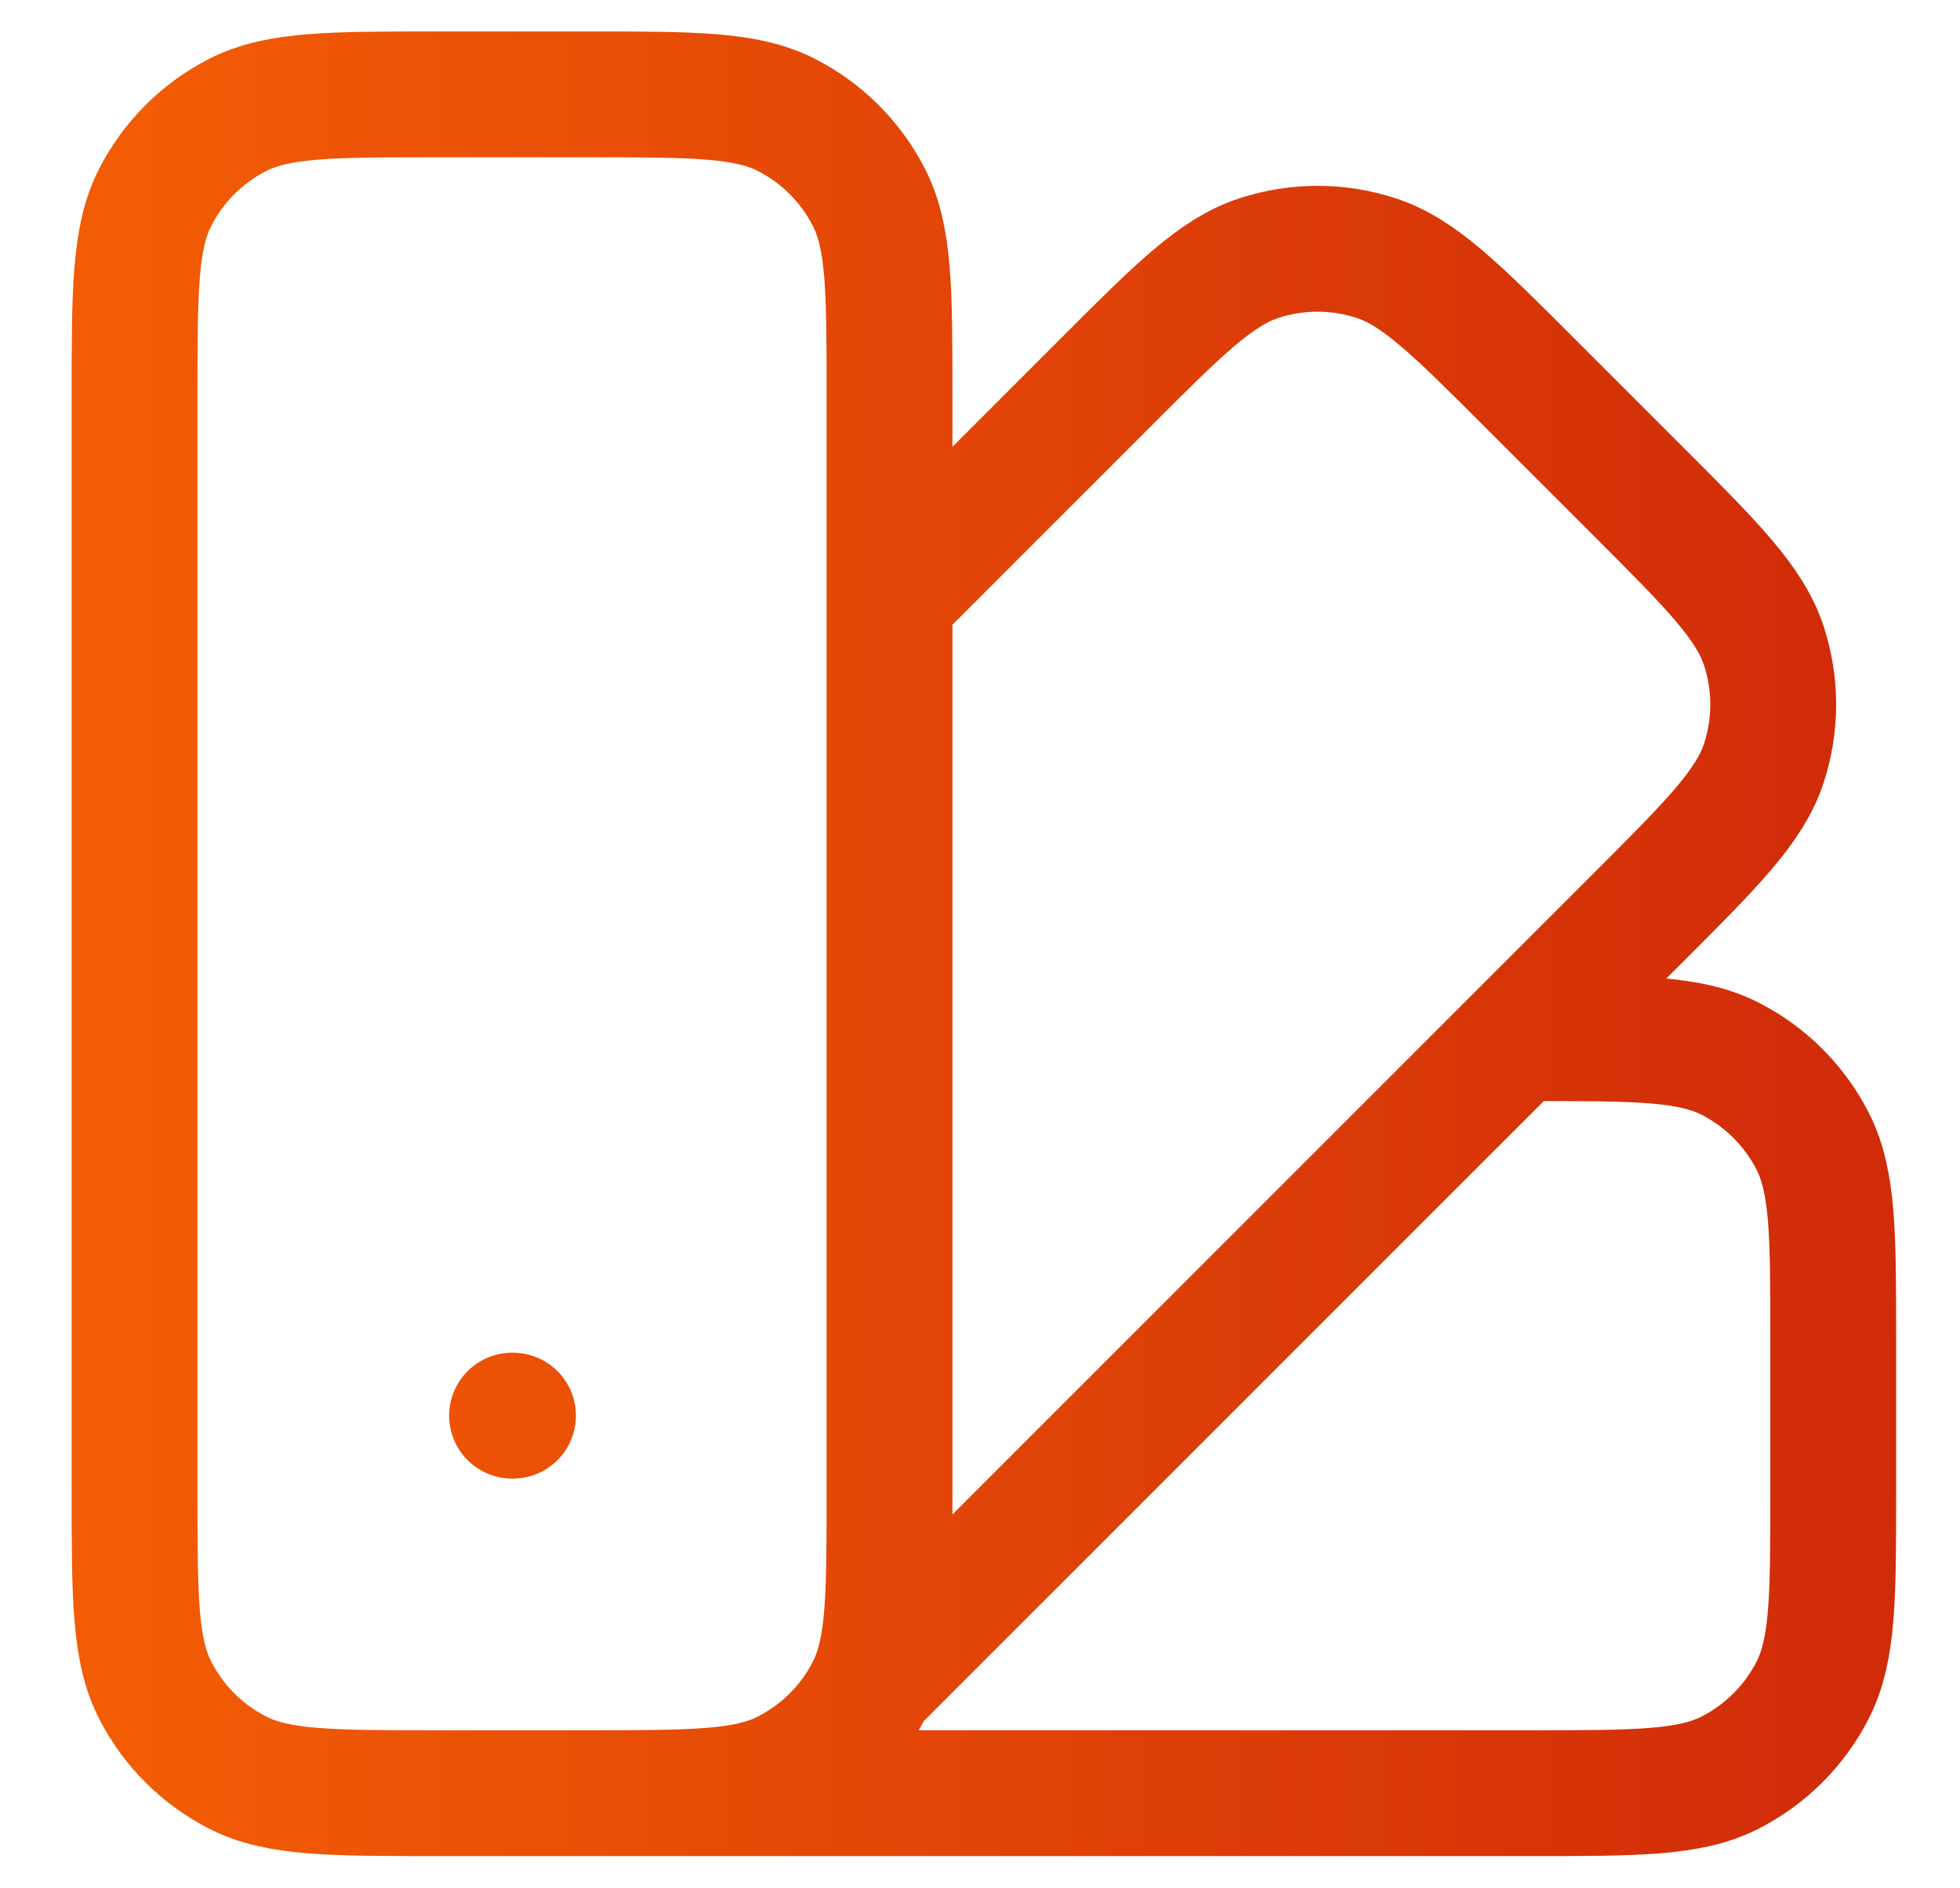
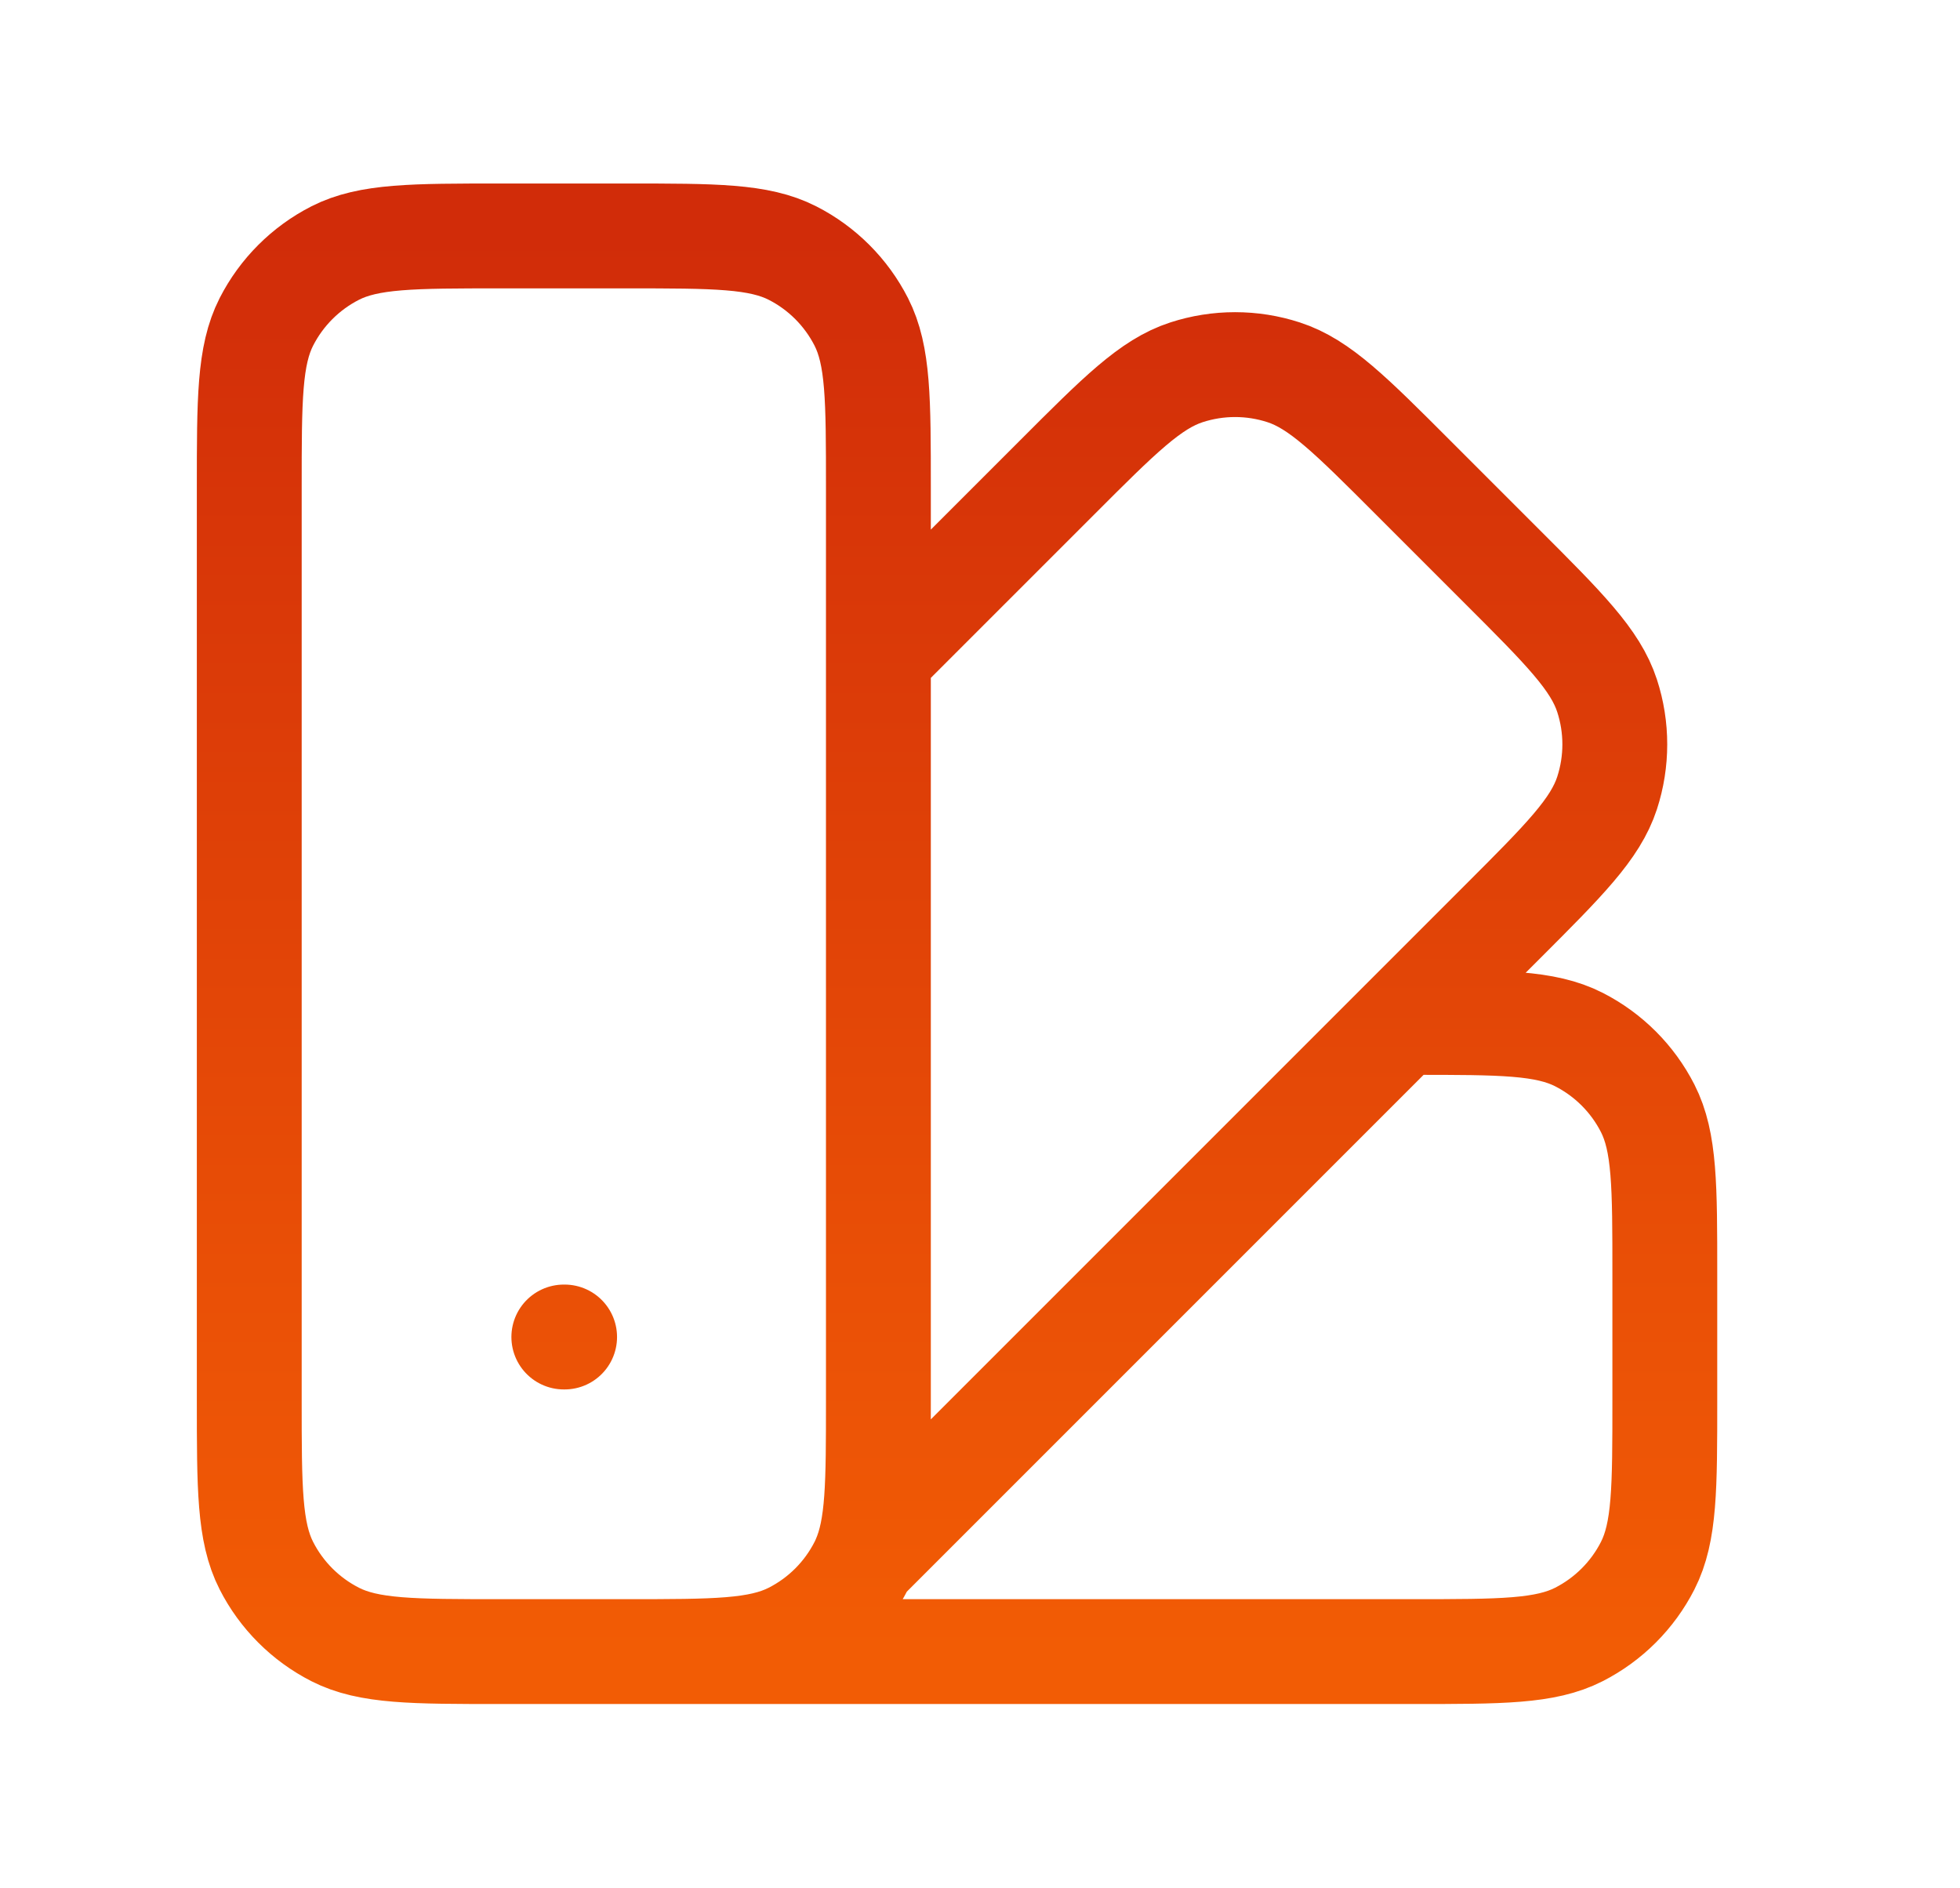
- <svg xmlns="http://www.w3.org/2000/svg" width="27" height="26" viewBox="0 0 30 30" fill="none">
-   <path d="M9.062 28.5H23.762C25.442 28.5 26.282 28.5 26.924 28.173C27.488 27.885 27.947 27.427 28.235 26.862C28.562 26.22 28.562 25.38 28.562 23.7V21.3C28.562 19.62 28.562 18.78 28.235 18.138C27.947 17.573 27.488 17.115 26.924 16.827C26.282 16.5 25.442 16.5 23.762 16.5H23.547M13.562 9.515L16.971 6.106C18.159 4.917 18.753 4.323 19.438 4.101C20.041 3.905 20.69 3.905 21.292 4.101C21.977 4.323 22.571 4.917 23.759 6.106L25.456 7.803C26.645 8.991 27.238 9.585 27.461 10.27C27.657 10.872 27.657 11.521 27.461 12.124C27.238 12.809 26.645 13.403 25.456 14.591L23.547 16.5M13.562 9.515V6.3C13.562 4.62 13.562 3.78 13.235 3.138C12.947 2.574 12.489 2.115 11.924 1.827C11.282 1.5 10.442 1.5 8.762 1.5H6.362C4.682 1.5 3.842 1.5 3.2 1.827C2.636 2.115 2.177 2.574 1.889 3.138C1.562 3.78 1.562 4.62 1.562 6.3V23.7C1.562 25.38 1.562 26.22 1.889 26.862C2.177 27.427 2.636 27.885 3.2 28.173C3.842 28.5 4.682 28.5 6.362 28.5H8.762C10.442 28.5 11.282 28.5 11.924 28.173C12.489 27.885 12.947 27.427 13.235 26.862C13.251 26.831 13.266 26.799 13.28 26.767M13.562 9.515V23.7C13.562 25.298 13.562 26.137 13.28 26.767M23.547 16.5L13.28 26.767M7.562 22.5H7.577" stroke="url(#paint0_linear_9342_56)" stroke-width="2" stroke-linecap="round" stroke-linejoin="round" />
+ <svg xmlns="http://www.w3.org/2000/svg" width="27" height="26" viewBox="0 0 37 36" fill="none">
+   <path d="M12.062 31.5H26.762C28.442 31.5 29.282 31.5 29.924 31.173C30.488 30.885 30.947 30.427 31.235 29.862C31.562 29.22 31.562 28.38 31.562 26.7V24.3C31.562 22.62 31.562 21.78 31.235 21.138C30.947 20.573 30.488 20.115 29.924 19.827C29.282 19.5 28.442 19.5 26.762 19.5H26.547M16.562 12.515L19.971 9.106C21.159 7.917 21.753 7.323 22.438 7.101C23.041 6.905 23.69 6.905 24.292 7.101C24.977 7.323 25.571 7.917 26.759 9.106L28.456 10.803C29.645 11.991 30.238 12.585 30.461 13.27C30.657 13.872 30.657 14.521 30.461 15.124C30.238 15.809 29.645 16.403 28.456 17.591L26.547 19.5M16.562 12.515V9.3C16.562 7.62 16.562 6.78 16.235 6.138C15.947 5.574 15.489 5.115 14.924 4.827C14.282 4.5 13.442 4.5 11.762 4.5H9.362C7.682 4.5 6.842 4.5 6.2 4.827C5.636 5.115 5.177 5.574 4.889 6.138C4.562 6.78 4.562 7.62 4.562 9.3V26.7C4.562 28.38 4.562 29.22 4.889 29.862C5.177 30.427 5.636 30.885 6.2 31.173C6.842 31.5 7.682 31.5 9.362 31.5H11.762C13.442 31.5 14.282 31.5 14.924 31.173C15.489 30.885 15.947 30.427 16.235 29.862C16.251 29.831 16.266 29.799 16.28 29.767M16.562 12.515V26.7C16.562 28.298 16.562 29.137 16.28 29.767M26.547 19.5L16.28 29.767M10.562 25.5H10.577" stroke="url(#paint0_linear_2094_1573)" stroke-width="2" stroke-linecap="round" stroke-linejoin="round" />
  <defs>
-     <linearGradient id="paint0_linear_9342_56" x1="28.562" y1="15" x2="1.562" y2="15" gradientUnits="userSpaceOnUse">
+     <linearGradient id="paint0_linear_2094_1573" x1="18.062" y1="4.5" x2="18.062" y2="31.5" gradientUnits="userSpaceOnUse">
      <stop stop-color="#D12C09" />
      <stop offset="1" stop-color="#F25C05" />
    </linearGradient>
  </defs>
</svg>
